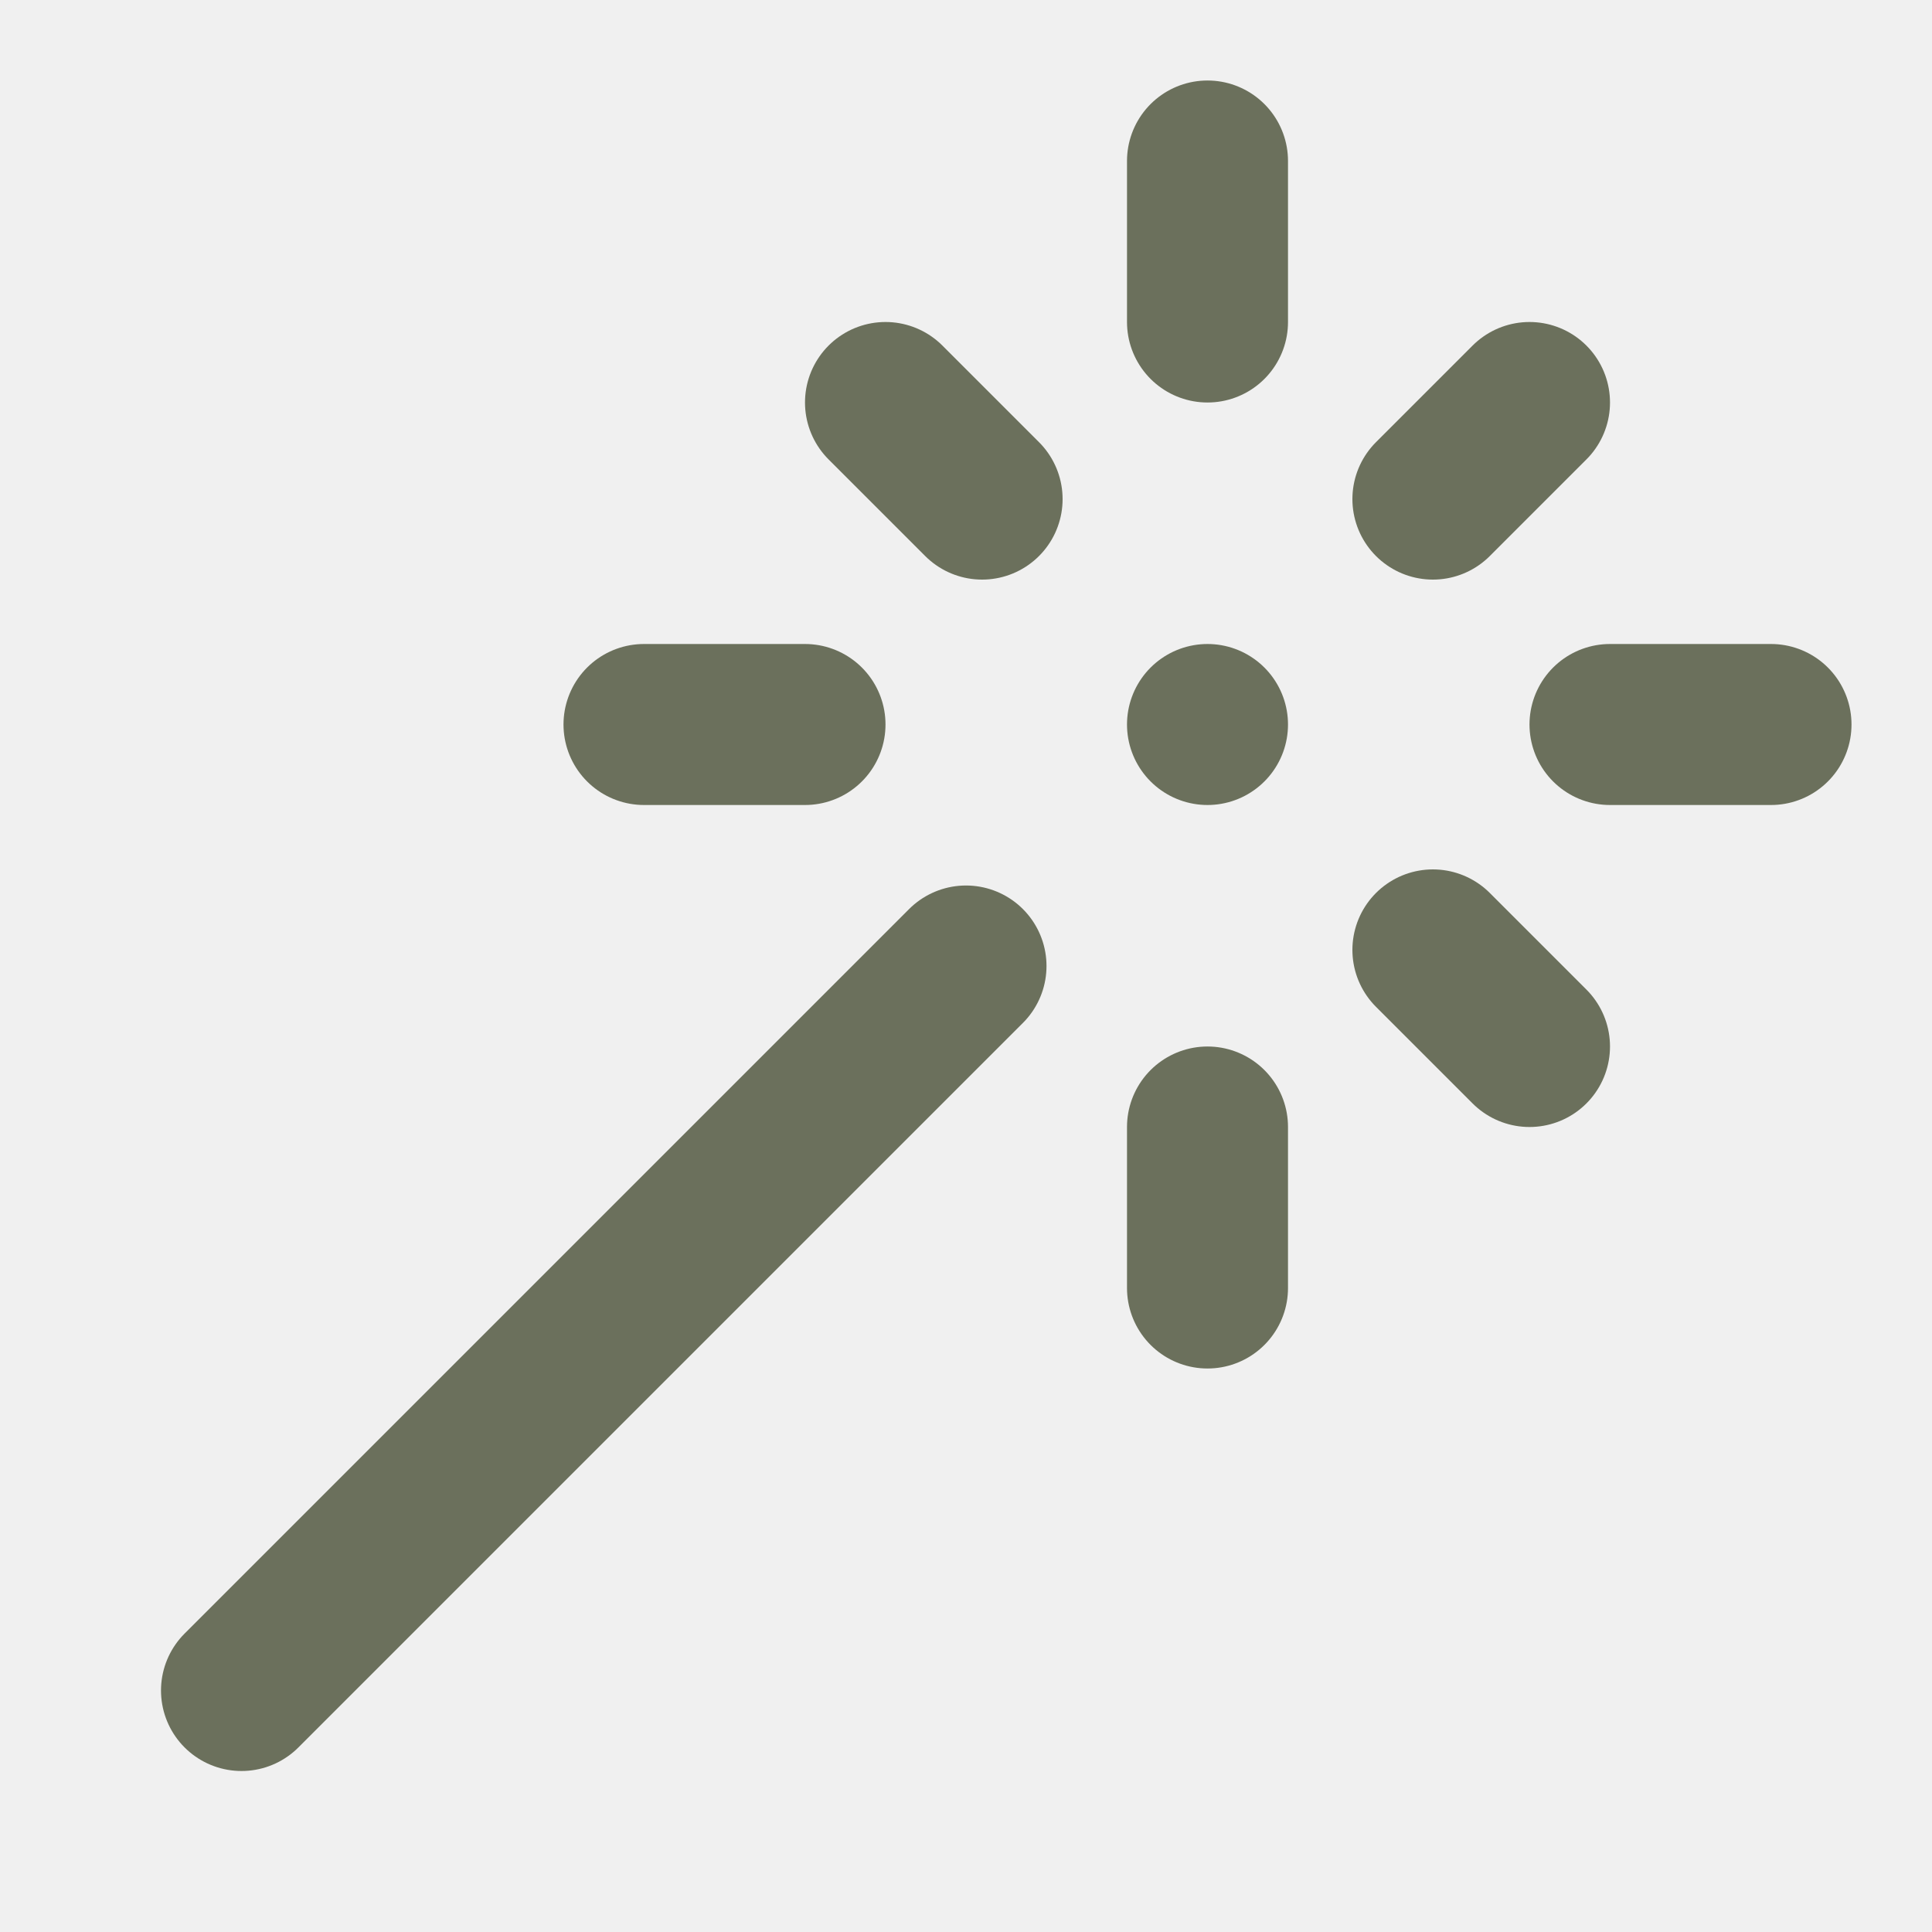
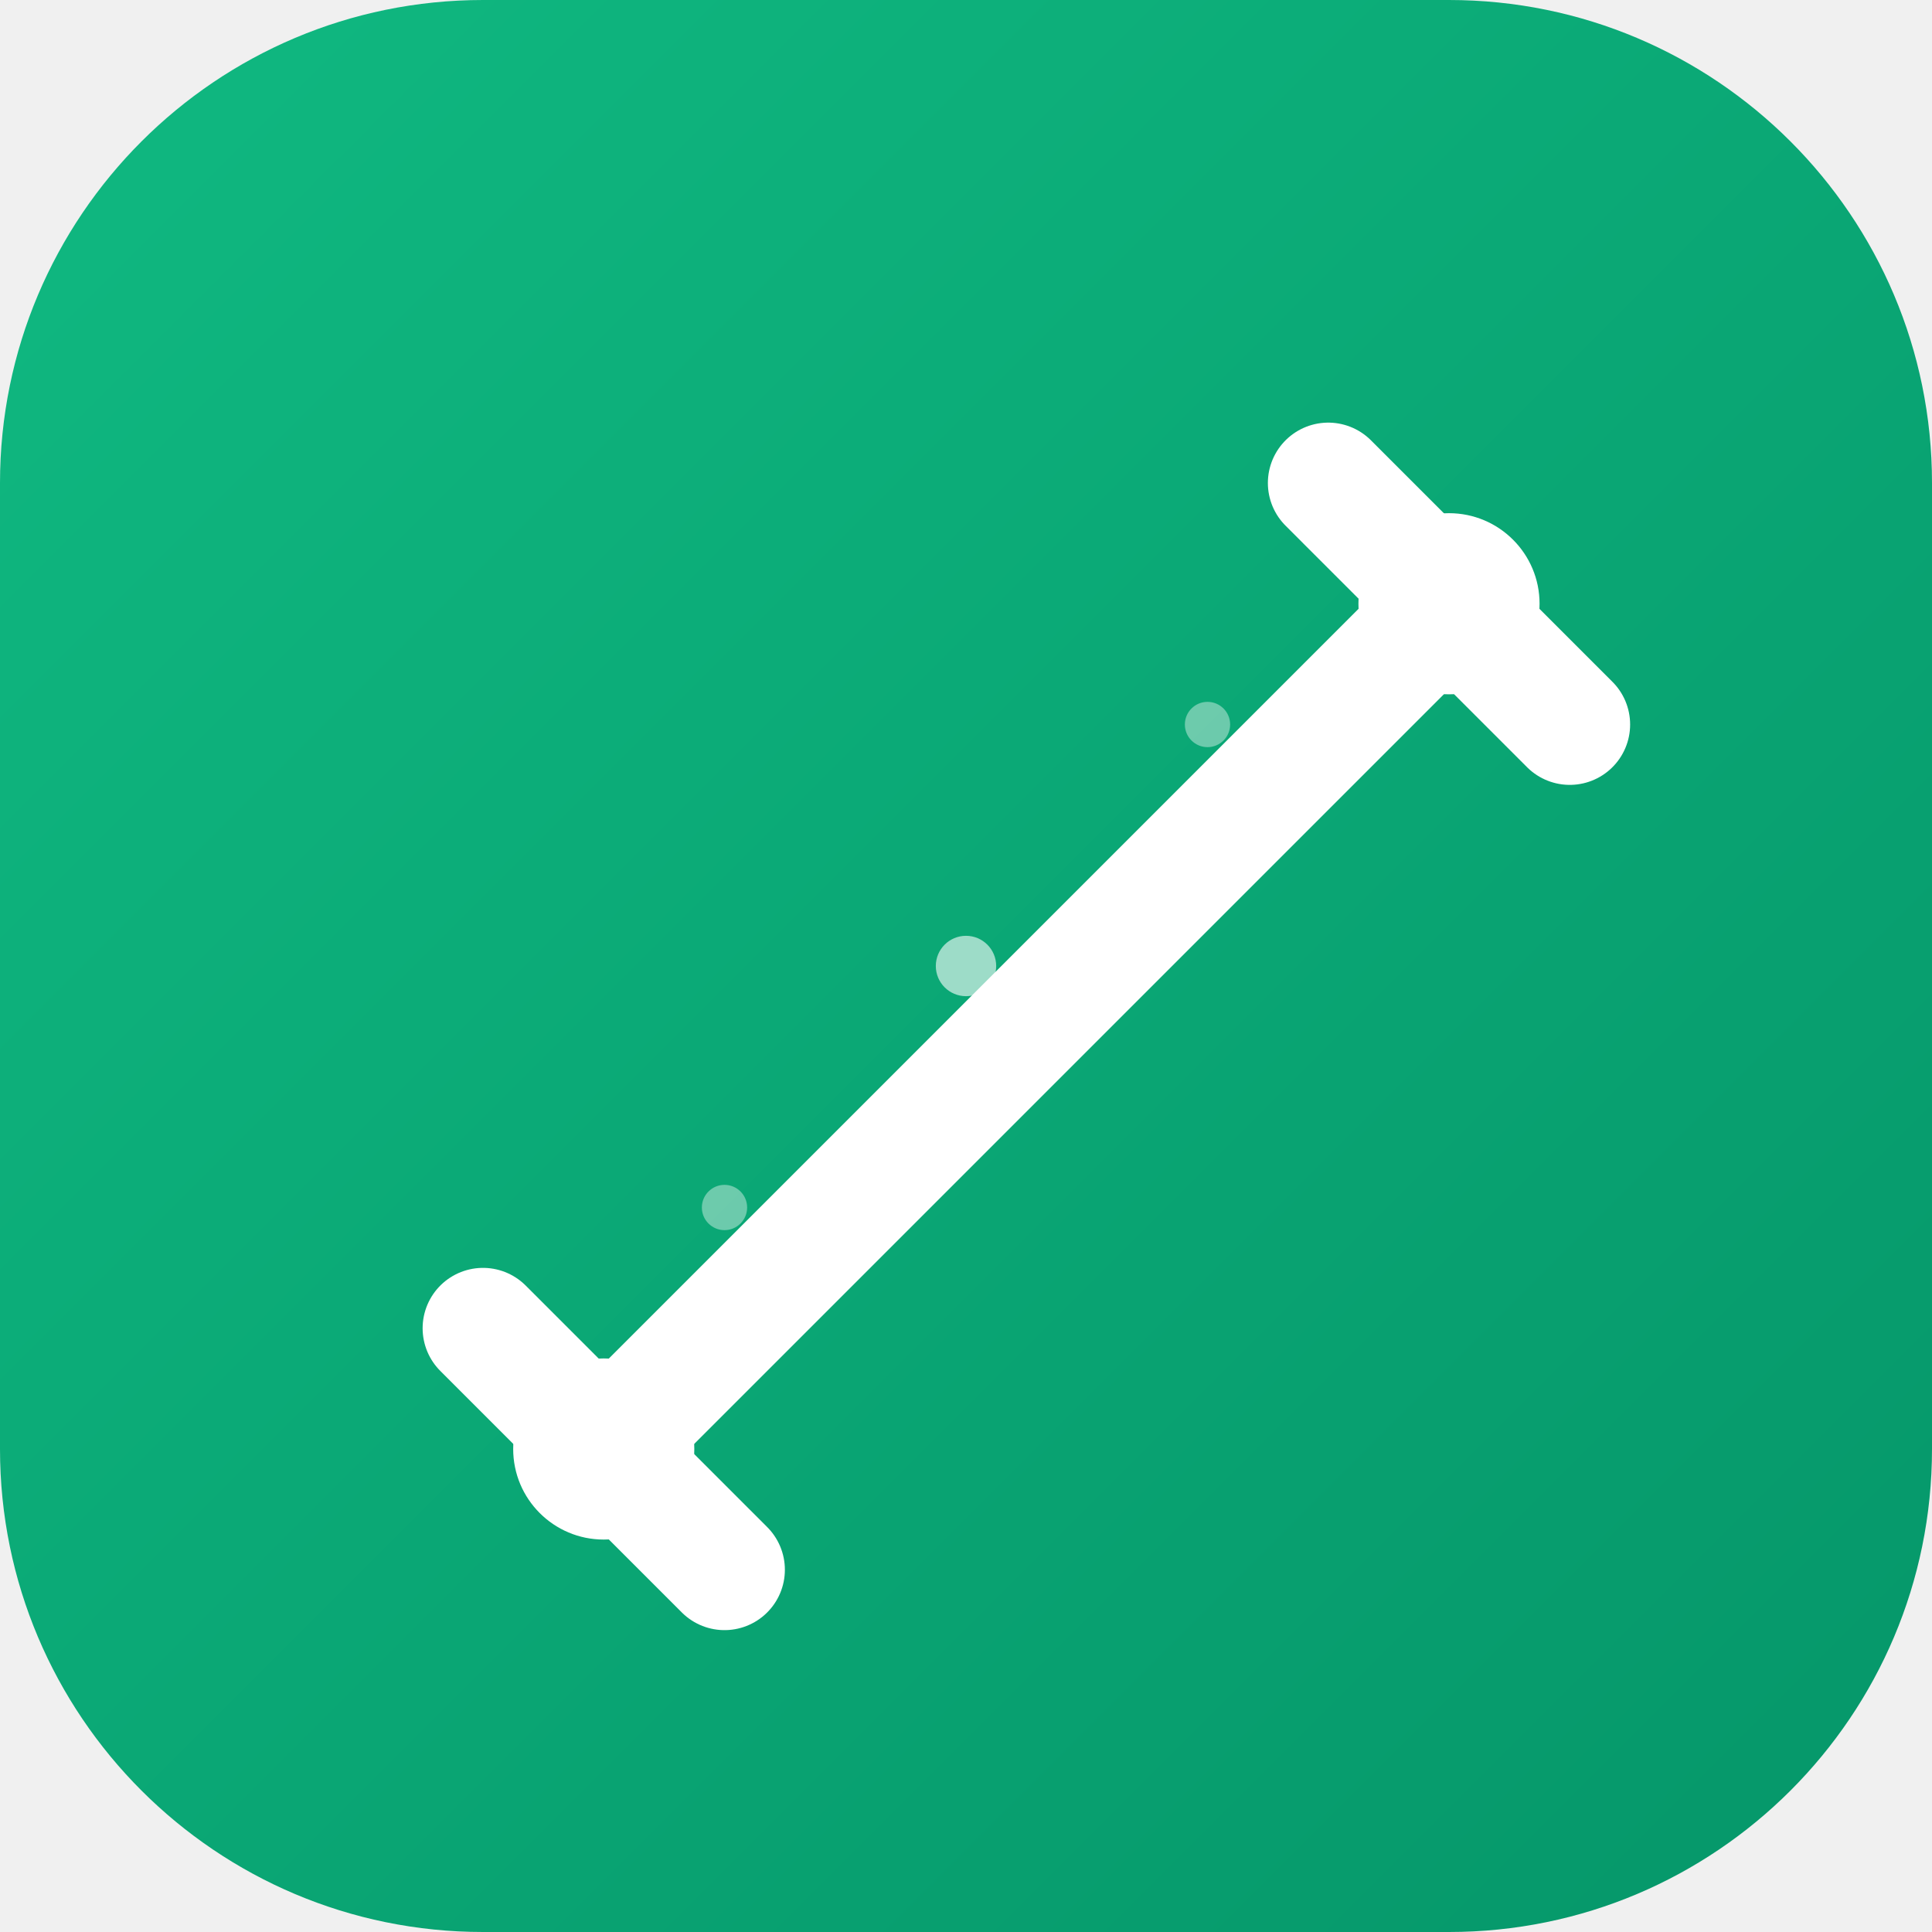
- <svg xmlns="http://www.w3.org/2000/svg" width="32" height="32" viewBox="0 0 24 24" fill="none" stroke="currentColor" stroke-width="2" stroke-linecap="round" stroke-linejoin="round">
-   <style>
-     svg { color: #6B705C; }
-     @media (prefers-color-scheme: dark) {
-       svg { color: #10B981; }
-     }
-   </style>
-   <path d="M15 4V2" />
-   <path d="M15 16v-2" />
-   <path d="M8 9h2" />
-   <path d="M20 9h2" />
-   <path d="M17.8 11.8L19 13" />
-   <path d="M15 9h0" />
-   <path d="M17.8 6.2L19 5" />
-   <path d="M3 21l9-9" />
-   <path d="M12.2 6.2L11 5" />
+ <svg xmlns="http://www.w3.org/2000/svg" width="512" height="512" viewBox="0 0 512 512" fill="none">
+   <rect width="512" height="512" rx="128" fill="url(#gradient)" />
+   <path d="M384 160L160 384M384 160L352 128M384 160L416 192M160 384L128 352M160 384L192 416" stroke="white" stroke-width="32" stroke-linecap="round" stroke-linejoin="round" />
+   <circle cx="384" cy="160" r="24" fill="white" />
+   <circle cx="160" cy="384" r="24" fill="white" />
+   <circle cx="256" cy="256" r="8" fill="white" opacity="0.6">
+     <animate attributeName="opacity" values="0.6;1;0.6" dur="2s" repeatCount="indefinite" />
+   </circle>
+   <circle cx="320" cy="192" r="6" fill="white" opacity="0.4">
+     <animate attributeName="opacity" values="0.4;0.8;0.4" dur="1.5s" repeatCount="indefinite" />
+   </circle>
+   <circle cx="192" cy="320" r="6" fill="white" opacity="0.4">
+     <animate attributeName="opacity" values="0.4;0.8;0.4" dur="1.8s" repeatCount="indefinite" />
+   </circle>
+   <defs>
+     <linearGradient id="gradient" x1="0" y1="0" x2="512" y2="512" gradientUnits="userSpaceOnUse">
+       <stop offset="0%" stop-color="#10B981" />
+       <stop offset="100%" stop-color="#059669" />
+     </linearGradient>
+   </defs>
</svg>
